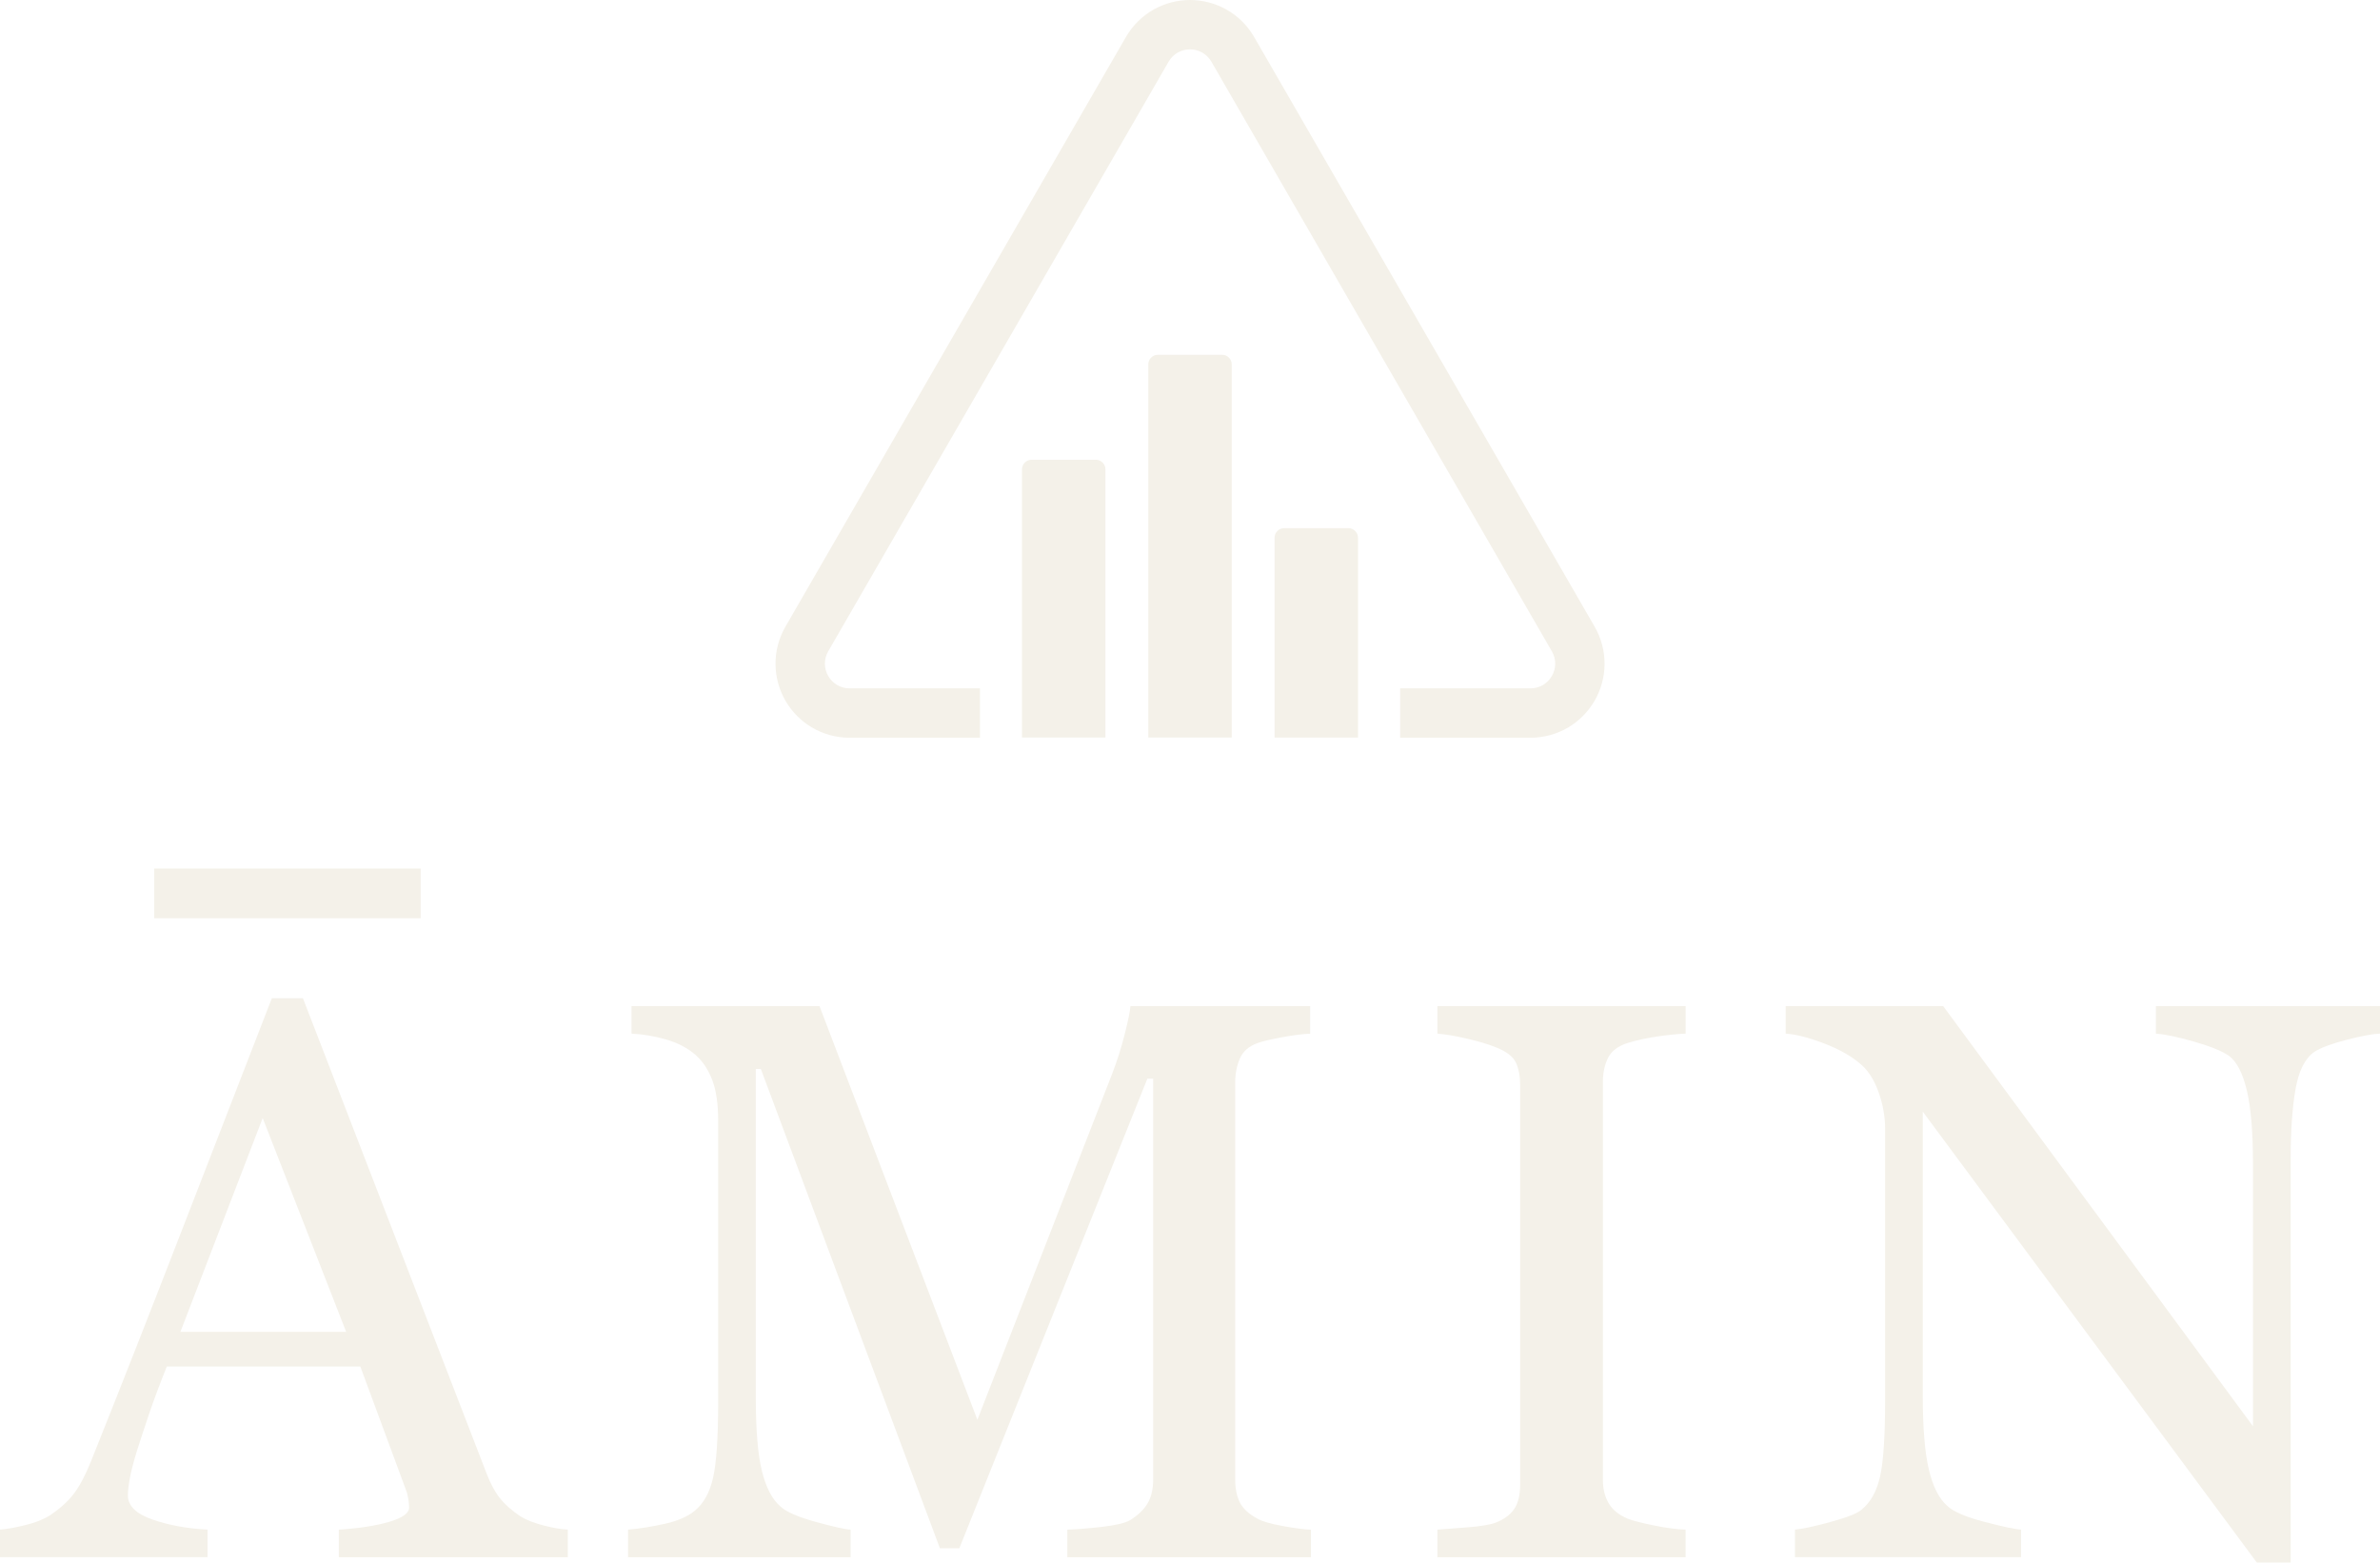
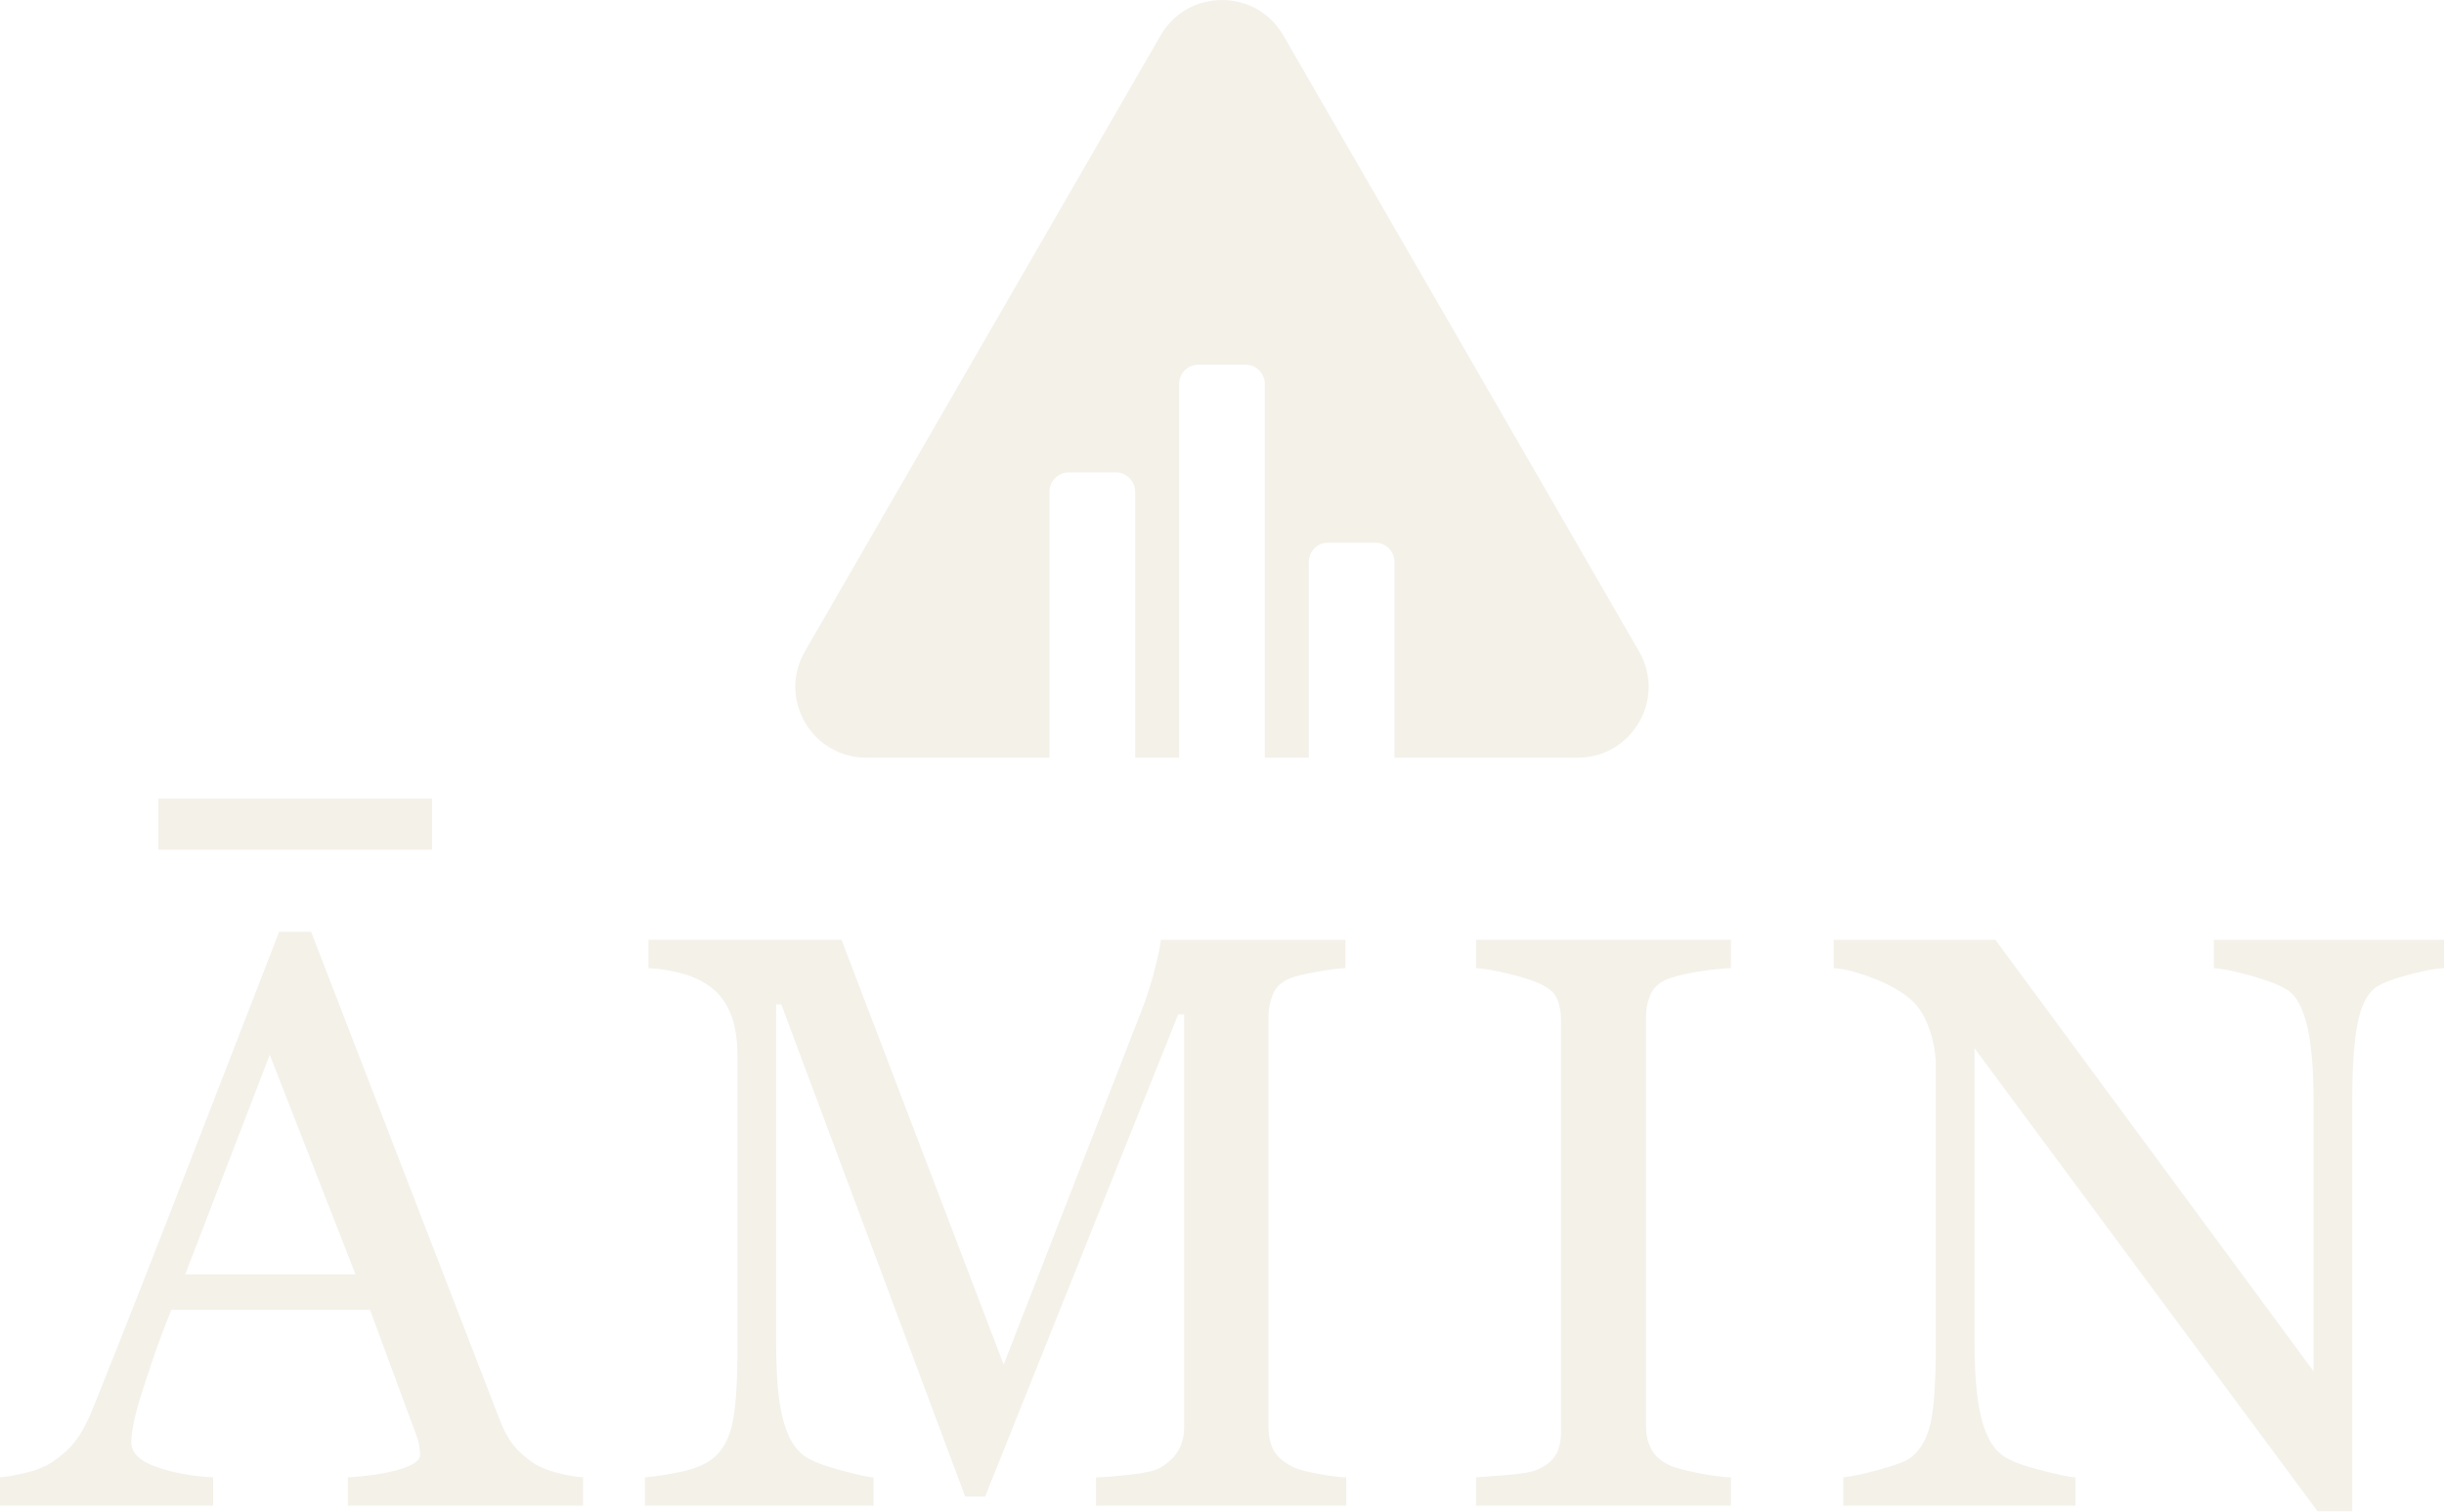
- <svg xmlns="http://www.w3.org/2000/svg" id="Layer_2" data-name="Layer 2" viewBox="0 0 632.78 415.51">
+ <svg xmlns="http://www.w3.org/2000/svg" id="Layer_2" data-name="Layer 2" viewBox="0 0 632.78 391.38">
  <defs>
    <style>
      .cls-1 {
        fill: #f4f1e9;
        stroke-width: 0px;
      }
    </style>
  </defs>
-   <g id="Layer_1-2" data-name="Layer 1">
+   <g id="Layer_5" data-name="Layer 5">
    <g>
+       <path class="cls-1" d="m408.49,196.21h-47.44v-50.68c0-2.76-2.23-5-5-5h-12.19c-2.76,0-5,2.24-5,5v50.68h-11.38v-96.77c0-2.76-2.24-5-5-5h-12.19c-2.76,0-5,2.24-5,5v96.77h-11.38v-68.86c0-2.76-2.24-5-5-5h-12.19c-2.76,0-5,2.24-5,5v68.86h-47.43c-14.12,0-22.95-15.29-15.89-27.51L300.5,9.17c7.06-12.22,24.71-12.22,31.77,0l92.1,159.53c7.06,12.22-1.76,27.51-15.88,27.51Z" />
      <g>
-         <path class="cls-1" d="m423.97,166.63L333.45,9.85c-1.79-3.1-4.38-5.66-7.49-7.38-2.91-1.61-6.22-2.47-9.56-2.47s-6.65.85-9.56,2.47c-3.11,1.73-5.7,4.28-7.49,7.38l-90.52,156.78c-1.79,3.11-2.71,6.63-2.64,10.18.06,3.33.97,6.62,2.64,9.51,1.67,2.9,4.07,5.33,6.92,7.05,3.05,1.83,6.55,2.8,10.14,2.8h34.65v-13.13h-34.65c-5.05,0-8.21-5.47-5.69-9.85L310.7,16.41c1.26-2.19,3.47-3.28,5.69-3.28s4.42,1.1,5.69,3.28l90.52,156.78c2.53,4.38-.63,9.85-5.69,9.85h-34.65v13.13h34.65c3.58,0,7.09-.97,10.14-2.8,2.85-1.71,5.24-4.15,6.92-7.05,1.67-2.9,2.59-6.19,2.64-9.51.06-3.56-.85-7.08-2.64-10.18Z" />
-         <g>
-           <path class="cls-1" d="m293.91,124.81v71.3h-22.19v-71.3c0-1.41,1.15-2.56,2.56-2.56h17.07c1.41,0,2.56,1.15,2.56,2.56Z" />
-           <path class="cls-1" d="m361.06,143v53.12h-22.19v-53.12c0-1.41,1.15-2.56,2.56-2.56h17.07c1.41,0,2.56,1.15,2.56,2.56Z" />
-           <path class="cls-1" d="m327.49,96.9v99.21h-22.19v-99.21c0-1.41,1.15-2.56,2.56-2.56h17.07c1.41,0,2.56,1.15,2.56,2.56Z" />
-         </g>
-       </g>
-       <g>
-         <path class="cls-1" d="m151,414.07h-60.92v-7.33c5.37-.34,9.83-1.03,13.37-2.07,3.55-1.03,5.32-2.31,5.32-3.82,0-.62-.07-1.38-.21-2.27-.14-.89-.34-1.69-.62-2.38l-12.14-32.84h-51.45c-1.93,4.82-3.5,9.02-4.71,12.6-1.21,3.58-2.29,6.89-3.26,9.91-.9,2.96-1.52,5.37-1.86,7.23-.34,1.86-.52,3.37-.52,4.54,0,2.75,2.17,4.89,6.51,6.4,4.34,1.52,9.23,2.41,14.67,2.69v7.33H0v-7.33c1.79-.14,4.03-.53,6.71-1.19,2.69-.65,4.89-1.53,6.61-2.63,2.75-1.86,4.89-3.8,6.4-5.84,1.51-2.03,3-4.84,4.44-8.42,7.37-18.38,15.49-39.04,24.37-61.97,8.88-22.93,16.8-43.34,23.75-61.25h8.26l48.85,126.42c1.03,2.69,2.2,4.85,3.51,6.51,1.31,1.65,3.13,3.27,5.47,4.85,1.58.97,3.65,1.77,6.2,2.43,2.55.66,4.68,1.02,6.4,1.08v7.33Zm-39.14-169.9H41v-13.22h70.85v13.22Zm-19.82,109.99l-22.2-56.87-21.88,56.87h44.08Z" />
-         <path class="cls-1" d="m348.53,414.07h-64.76v-7.33c2.34-.07,5.35-.31,9.04-.72,3.68-.41,6.21-1,7.59-1.76,2.13-1.31,3.7-2.8,4.7-4.49,1-1.69,1.5-3.8,1.5-6.35v-106.59h-1.55l-49.99,124.87h-5.16l-47.61-127.45h-1.34v87.48c0,8.47.53,14.91,1.6,19.31,1.07,4.41,2.7,7.58,4.91,9.5,1.51,1.45,4.65,2.82,9.4,4.13,4.75,1.31,7.85,2,9.3,2.07v7.33h-59.18v-7.33c3.1-.27,6.35-.79,9.76-1.55,3.41-.76,6.04-1.89,7.9-3.41,2.41-1.93,4.06-4.89,4.96-8.88.89-3.99,1.34-10.67,1.34-20.04v-74.98c0-4.34-.52-7.88-1.55-10.64-1.03-2.75-2.51-4.99-4.44-6.71-2.13-1.86-4.75-3.24-7.85-4.13-3.1-.89-6.16-1.41-9.19-1.55v-7.33h49.97l41.98,110.01,35.84-92.02c1.31-3.38,2.42-6.91,3.35-10.59.93-3.69,1.43-6.15,1.5-7.39h47.79v7.33c-1.93.07-4.39.38-7.38.93-3,.55-5.18,1.07-6.56,1.55-2.34.83-3.92,2.2-4.75,4.13-.83,1.93-1.24,4.03-1.24,6.3v105.66c0,2.41.41,4.44,1.24,6.09.83,1.65,2.41,3.1,4.75,4.34,1.24.69,3.44,1.33,6.61,1.91,3.17.59,5.68.91,7.54.98v7.33Z" />
-         <path class="cls-1" d="m448.16,414.07h-66v-7.33c1.86-.14,4.54-.34,8.06-.62,3.51-.27,5.99-.69,7.44-1.24,2.27-.89,3.92-2.12,4.96-3.67,1.03-1.55,1.55-3.7,1.55-6.46v-106.17c0-2.41-.38-4.42-1.14-6.04-.76-1.62-2.55-2.98-5.37-4.08-2.07-.83-4.67-1.6-7.8-2.32-3.13-.72-5.7-1.15-7.69-1.29v-7.33h66v7.33c-2.13.07-4.68.33-7.64.77-2.96.45-5.54,1.02-7.75,1.7-2.62.83-4.37,2.17-5.27,4.03-.9,1.86-1.34,3.92-1.34,6.2v106.07c0,2.27.5,4.29,1.5,6.04,1,1.76,2.7,3.15,5.11,4.18,1.45.55,3.8,1.15,7.07,1.81,3.27.66,6.04,1.02,8.31,1.08v7.33Z" />
-         <path class="cls-1" d="m632.78,274.84c-1.93.07-4.89.62-8.88,1.65-3.99,1.03-6.85,2.1-8.57,3.2-2.48,1.72-4.15,5.03-5.01,9.91-.86,4.89-1.29,11.09-1.29,18.59v107.31h-8.99l-88.82-119.91v75.6c0,8.47.53,14.98,1.6,19.52,1.07,4.54,2.7,7.78,4.91,9.71,1.58,1.52,4.85,2.93,9.81,4.23,4.96,1.31,8.23,2,9.81,2.07v7.33h-60.11v-7.33c1.86-.14,4.99-.81,9.4-2.01,4.41-1.2,7.16-2.29,8.26-3.25,2.41-1.93,4.06-4.87,4.96-8.83.89-3.96,1.34-10.72,1.34-20.29v-72.19c0-3.17-.55-6.33-1.65-9.5-1.1-3.17-2.58-5.61-4.44-7.33-2.48-2.27-5.84-4.22-10.07-5.84-4.23-1.62-7.66-2.49-10.28-2.63v-7.33h41.87l82.38,111.73v-69.7c0-8.54-.55-15.09-1.65-19.67-1.1-4.58-2.69-7.62-4.75-9.14-1.93-1.31-5.08-2.58-9.45-3.82-4.37-1.24-7.69-1.93-9.97-2.07v-7.33h59.59v7.33Z" />
+         <path class="cls-1" d="m151,389.93h-60.92v-7.33c5.37-.34,9.83-1.03,13.37-2.07,3.55-1.03,5.32-2.31,5.32-3.82,0-.62-.07-1.38-.21-2.27-.14-.89-.34-1.69-.62-2.38l-12.14-32.84h-51.45c-1.93,4.82-3.5,9.02-4.71,12.6-1.21,3.58-2.29,6.89-3.26,9.91-.9,2.96-1.52,5.37-1.86,7.23-.34,1.86-.52,3.37-.52,4.54,0,2.75,2.17,4.89,6.51,6.4,4.34,1.52,9.23,2.41,14.67,2.69v7.33H0v-7.33c1.79-.14,4.03-.53,6.71-1.19,2.69-.65,4.89-1.53,6.61-2.63,2.75-1.86,4.89-3.8,6.4-5.84,1.51-2.03,3-4.84,4.44-8.42,7.37-18.38,15.49-39.04,24.37-61.97,8.88-22.93,16.8-43.34,23.75-61.25h8.26l48.85,126.42c1.03,2.69,2.2,4.85,3.51,6.51,1.31,1.65,3.13,3.27,5.47,4.85,1.58.97,3.65,1.77,6.2,2.43,2.55.66,4.68,1.02,6.4,1.08v7.33Zm-39.14-169.9H41v-13.22h70.85v13.22Zm-19.82,109.99l-22.2-56.87-21.88,56.87h44.08Z" />
+         <path class="cls-1" d="m348.53,389.93h-64.76v-7.33c2.34-.07,5.35-.31,9.04-.72,3.68-.41,6.21-1,7.59-1.76,2.13-1.31,3.7-2.8,4.7-4.49,1-1.69,1.5-3.8,1.5-6.35v-106.59h-1.55l-49.99,124.87h-5.16l-47.61-127.45h-1.34v87.48c0,8.47.53,14.91,1.6,19.31,1.07,4.41,2.7,7.58,4.91,9.5,1.51,1.45,4.65,2.82,9.4,4.13,4.75,1.31,7.85,2,9.3,2.07v7.33h-59.18v-7.33c3.1-.27,6.35-.79,9.76-1.55,3.41-.76,6.04-1.89,7.9-3.41,2.41-1.93,4.06-4.89,4.96-8.88.89-3.99,1.34-10.67,1.34-20.04v-74.98c0-4.34-.52-7.88-1.55-10.64-1.03-2.75-2.51-4.99-4.44-6.71-2.13-1.86-4.75-3.24-7.85-4.13-3.1-.89-6.16-1.41-9.19-1.55v-7.33h49.97l41.98,110.01,35.84-92.02c1.31-3.38,2.42-6.91,3.35-10.59.93-3.69,1.43-6.15,1.5-7.39h47.79v7.33c-1.93.07-4.39.38-7.38.93-3,.55-5.18,1.07-6.56,1.55-2.34.83-3.92,2.2-4.75,4.13-.83,1.93-1.24,4.03-1.24,6.3v105.66c0,2.41.41,4.44,1.24,6.09s2.41,3.1,4.75,4.34c1.24.69,3.44,1.33,6.61,1.91,3.17.59,5.68.91,7.54.98v7.33Z" />
+         <path class="cls-1" d="m448.16,389.93h-66v-7.33c1.86-.14,4.54-.34,8.06-.62,3.51-.27,5.99-.69,7.44-1.24,2.27-.89,3.92-2.12,4.96-3.67,1.03-1.55,1.55-3.7,1.55-6.46v-106.17c0-2.41-.38-4.42-1.14-6.04-.76-1.62-2.55-2.98-5.37-4.08-2.07-.83-4.67-1.6-7.8-2.32-3.13-.72-5.7-1.15-7.69-1.29v-7.33h66v7.33c-2.13.07-4.68.33-7.64.77-2.96.45-5.54,1.02-7.75,1.7-2.62.83-4.37,2.17-5.27,4.03-.9,1.86-1.34,3.92-1.34,6.2v106.07c0,2.27.5,4.29,1.5,6.04,1,1.76,2.7,3.15,5.11,4.18,1.45.55,3.8,1.15,7.07,1.81,3.27.66,6.04,1.02,8.31,1.08v7.33Z" />
+         <path class="cls-1" d="m632.78,250.71c-1.93.07-4.89.62-8.88,1.65-3.99,1.03-6.85,2.1-8.57,3.2-2.48,1.72-4.15,5.03-5.01,9.91-.86,4.89-1.29,11.09-1.29,18.59v107.31h-8.99l-88.82-119.91v75.6c0,8.47.53,14.98,1.6,19.52,1.07,4.54,2.7,7.78,4.91,9.71,1.58,1.52,4.85,2.93,9.81,4.23,4.96,1.31,8.23,2,9.81,2.07v7.33h-60.11v-7.33c1.86-.14,4.99-.81,9.4-2.01,4.41-1.2,7.16-2.29,8.26-3.25,2.41-1.93,4.06-4.87,4.96-8.83.89-3.96,1.34-10.72,1.34-20.29v-72.19c0-3.17-.55-6.33-1.65-9.5-1.1-3.17-2.58-5.61-4.44-7.33-2.48-2.27-5.84-4.22-10.07-5.84-4.23-1.62-7.66-2.49-10.28-2.63v-7.33h41.87l82.38,111.73v-69.7c0-8.54-.55-15.09-1.65-19.67-1.1-4.58-2.69-7.62-4.75-9.14-1.93-1.31-5.08-2.58-9.45-3.82-4.37-1.24-7.69-1.93-9.97-2.07v-7.33h59.59v7.33Z" />
      </g>
    </g>
  </g>
</svg>
